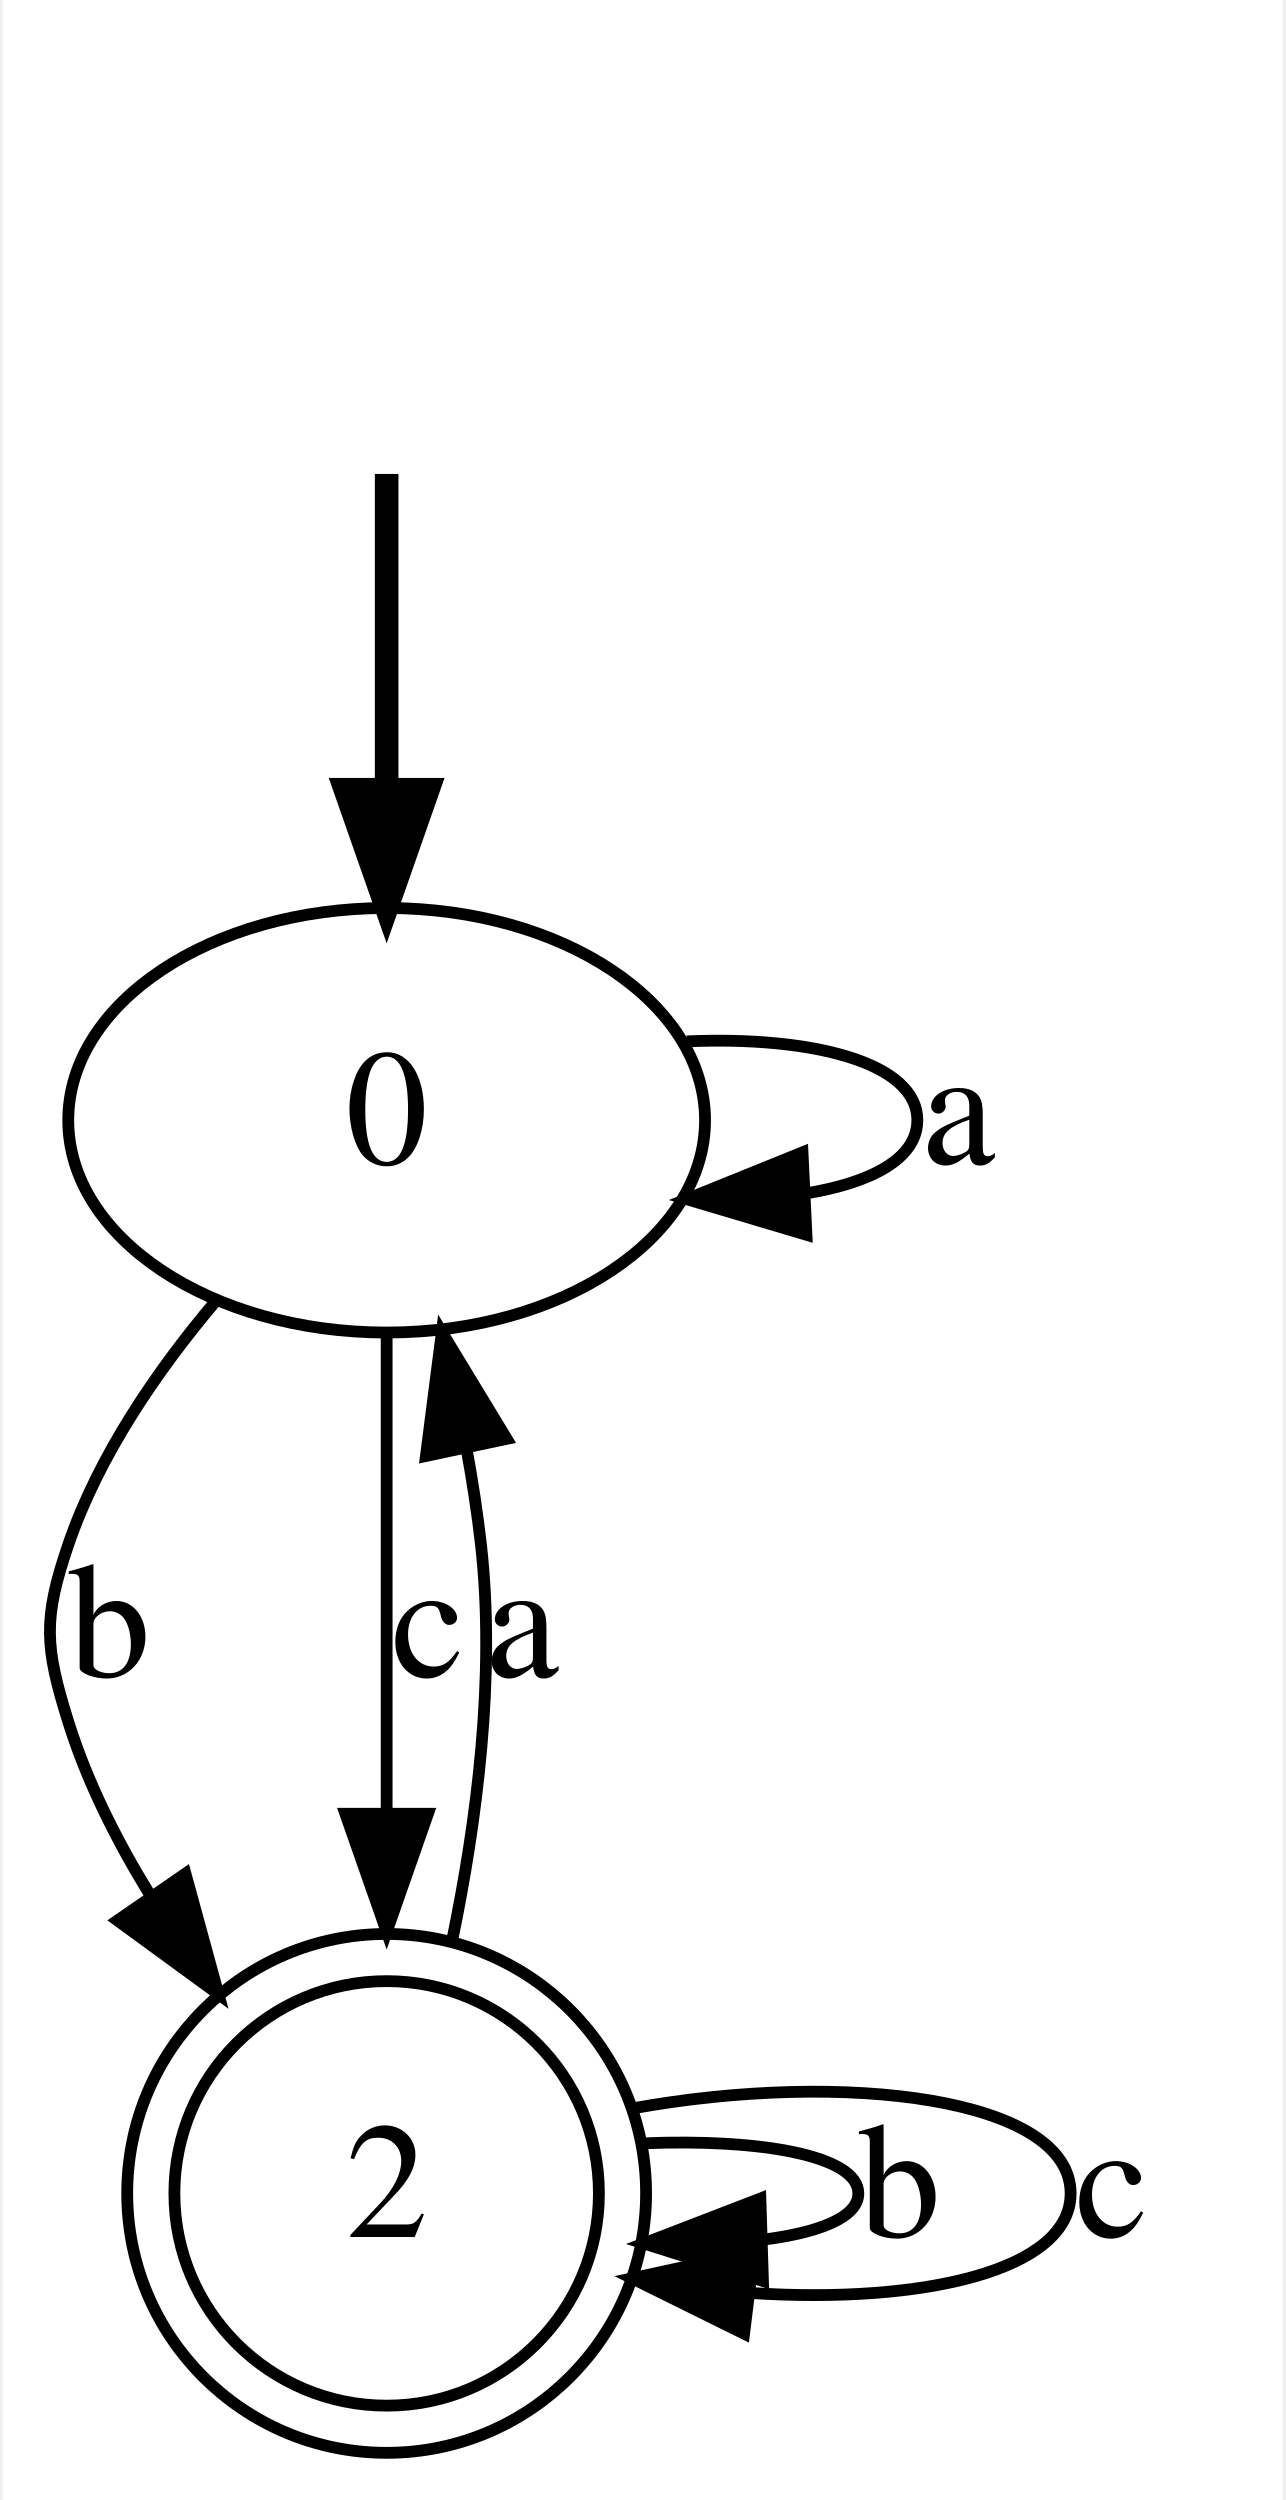
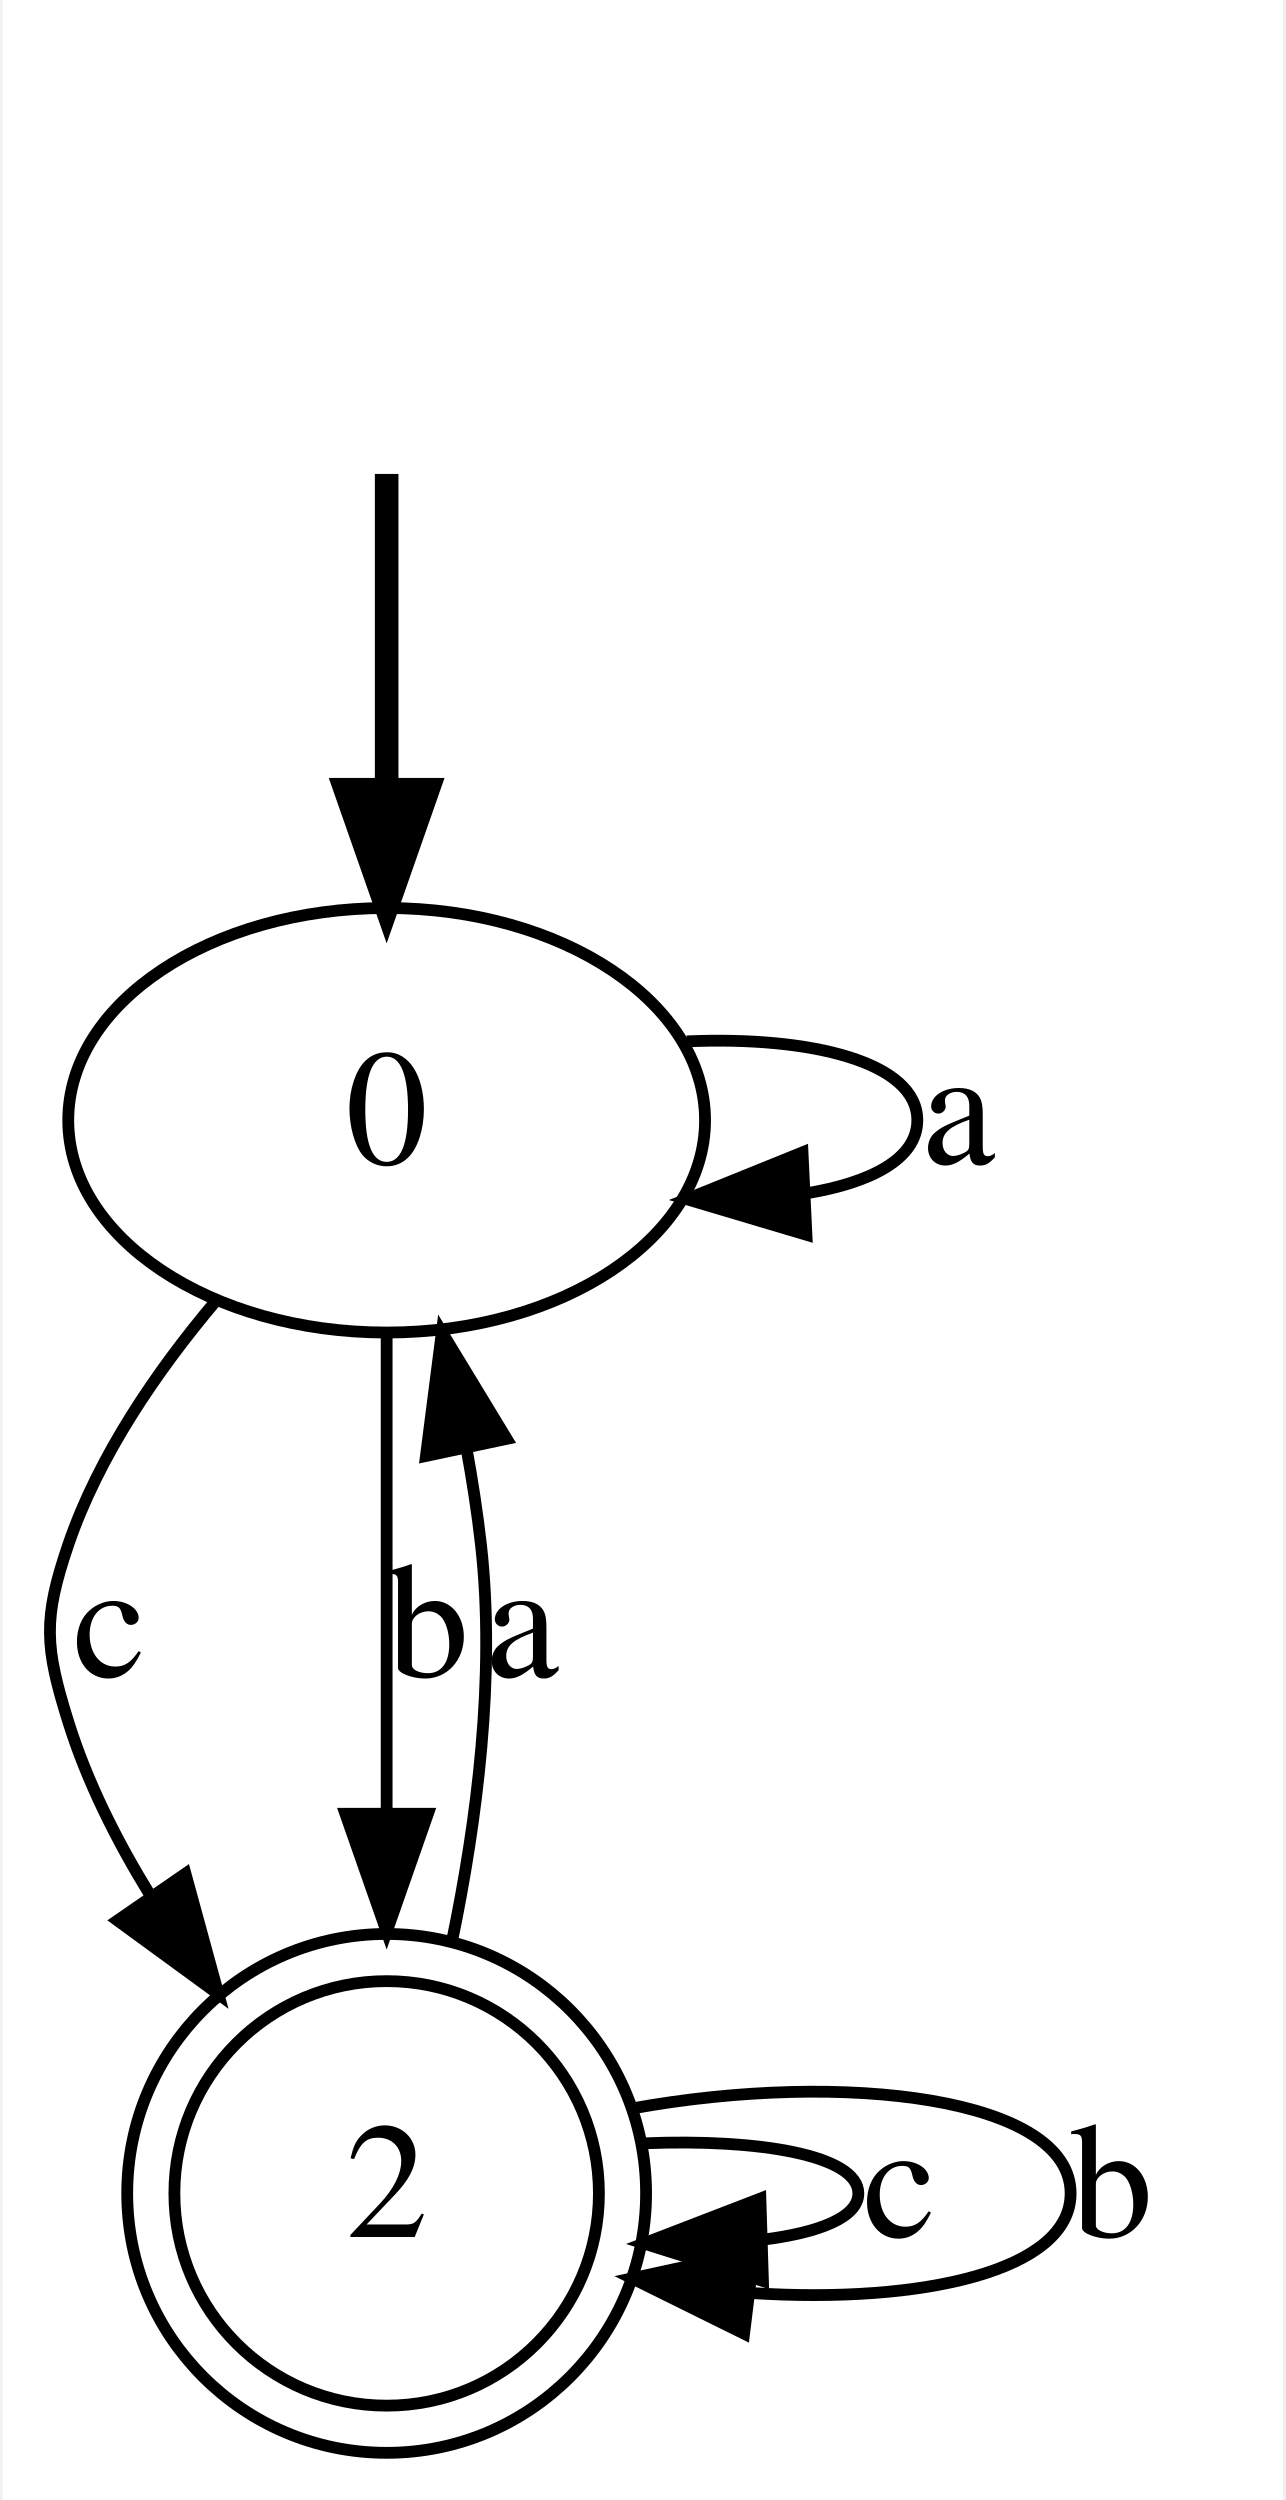
<svg xmlns="http://www.w3.org/2000/svg" width="109pt" height="212pt" viewBox="0.00 0.00 108.57 212.00">
  <g id="graph0" class="graph" transform="scale(1 1) rotate(0) translate(4 208)">
    <polygon fill="white" stroke="none" points="-4,4 -4,-208 104.572,-208 104.572,4 -4,4" />
    <g id="node1" class="node" />
    <g id="node2" class="node">
      <ellipse fill="none" stroke="black" cx="28.573" cy="-113" rx="27" ry="18" />
      <text text-anchor="middle" x="28.573" y="-109.3" font-family="Times,serif" font-size="14.00">0</text>
    </g>
    <g id="edge1" class="edge">
      <path fill="none" stroke="black" stroke-width="2" d="M28.573,-167.813C28.573,-159.789 28.573,-150.047 28.573,-141.069" />
      <polygon fill="black" stroke="black" stroke-width="2" points="32.073,-141.029 28.573,-131.029 25.073,-141.029 32.073,-141.029" />
    </g>
-     <g id="edge2" class="edge">
+     <g id="edge3" class="edge">
      <path fill="none" stroke="black" d="M54.016,-119.691C64.6,-120.152 73.573,-117.922 73.573,-113 73.573,-109.77 69.709,-107.699 64.061,-106.788" />
      <polygon fill="black" stroke="black" points="64.171,-103.289 54.016,-106.309 63.838,-110.281 64.171,-103.289" />
      <text text-anchor="middle" x="77.073" y="-109.3" font-family="Times,serif" font-size="14.00">a</text>
    </g>
    <g id="node3" class="node">
      <ellipse fill="none" stroke="black" cx="28.573" cy="-22" rx="18" ry="18" />
      <ellipse fill="none" stroke="black" cx="28.573" cy="-22" rx="22" ry="22" />
      <text text-anchor="middle" x="28.573" y="-18.3" font-family="Times,serif" font-size="14.00">2</text>
    </g>
-     <g id="edge3" class="edge">
+     <g id="edge2" class="edge">
      <path fill="none" stroke="black" d="M14.044,-97.626C9.087,-91.747 4.148,-84.554 1.572,-77 -0.579,-70.69 -0.415,-68.363 1.572,-62 3.159,-56.923 5.663,-51.925 8.522,-47.289" />
      <polygon fill="black" stroke="black" points="11.513,-49.116 14.307,-38.896 5.75,-45.143 11.513,-49.116" />
-       <text text-anchor="middle" x="5.072" y="-65.8" font-family="Times,serif" font-size="14.00">b</text>
+       <text text-anchor="middle" x="5.072" y="-65.8" font-family="Times,serif" font-size="14.00">c</text>
    </g>
    <g id="edge4" class="edge">
      <path fill="none" stroke="black" d="M28.573,-94.84C28.573,-83.441 28.573,-68.134 28.573,-54.578" />
      <polygon fill="black" stroke="black" points="32.073,-54.191 28.573,-44.191 25.073,-54.191 32.073,-54.191" />
-       <text text-anchor="middle" x="32.072" y="-65.8" font-family="Times,serif" font-size="14.00">c</text>
+       <text text-anchor="middle" x="32.072" y="-65.8" font-family="Times,serif" font-size="14.00">b</text>
    </g>
-     <g id="edge5" class="edge">
+     <g id="edge6" class="edge">
      <path fill="none" stroke="black" d="M34.133,-43.47C36.225,-53.546 37.826,-65.887 36.572,-77 36.269,-79.694 35.837,-82.484 35.33,-85.258" />
      <polygon fill="black" stroke="black" points="31.905,-84.534 33.255,-95.042 38.753,-85.986 31.905,-84.534" />
      <text text-anchor="middle" x="40.072" y="-65.8" font-family="Times,serif" font-size="14.00">a</text>
    </g>
-     <g id="edge6" class="edge">
+     <g id="edge5" class="edge">
      <path fill="none" stroke="black" d="M50.379,-26.245C60.135,-26.649 68.573,-25.234 68.573,-22 68.573,-19.979 65.277,-18.668 60.423,-18.068" />
      <polygon fill="black" stroke="black" points="60.483,-14.568 50.379,-17.755 60.265,-21.564 60.483,-14.568" />
-       <text text-anchor="middle" x="72.073" y="-18.3" font-family="Times,serif" font-size="14.00">b</text>
+       <text text-anchor="middle" x="72.073" y="-18.3" font-family="Times,serif" font-size="14.00">c</text>
    </g>
    <g id="edge7" class="edge">
      <path fill="none" stroke="black" d="M49.386,-29.201C67.456,-32.486 86.573,-30.086 86.573,-22 86.573,-15.43 73.953,-12.614 59.528,-13.55" />
      <polygon fill="black" stroke="black" points="58.883,-10.103 49.386,-14.799 59.738,-17.051 58.883,-10.103" />
-       <text text-anchor="middle" x="90.073" y="-18.3" font-family="Times,serif" font-size="14.00">c</text>
+       <text text-anchor="middle" x="90.073" y="-18.3" font-family="Times,serif" font-size="14.00">b</text>
    </g>
  </g>
</svg>
